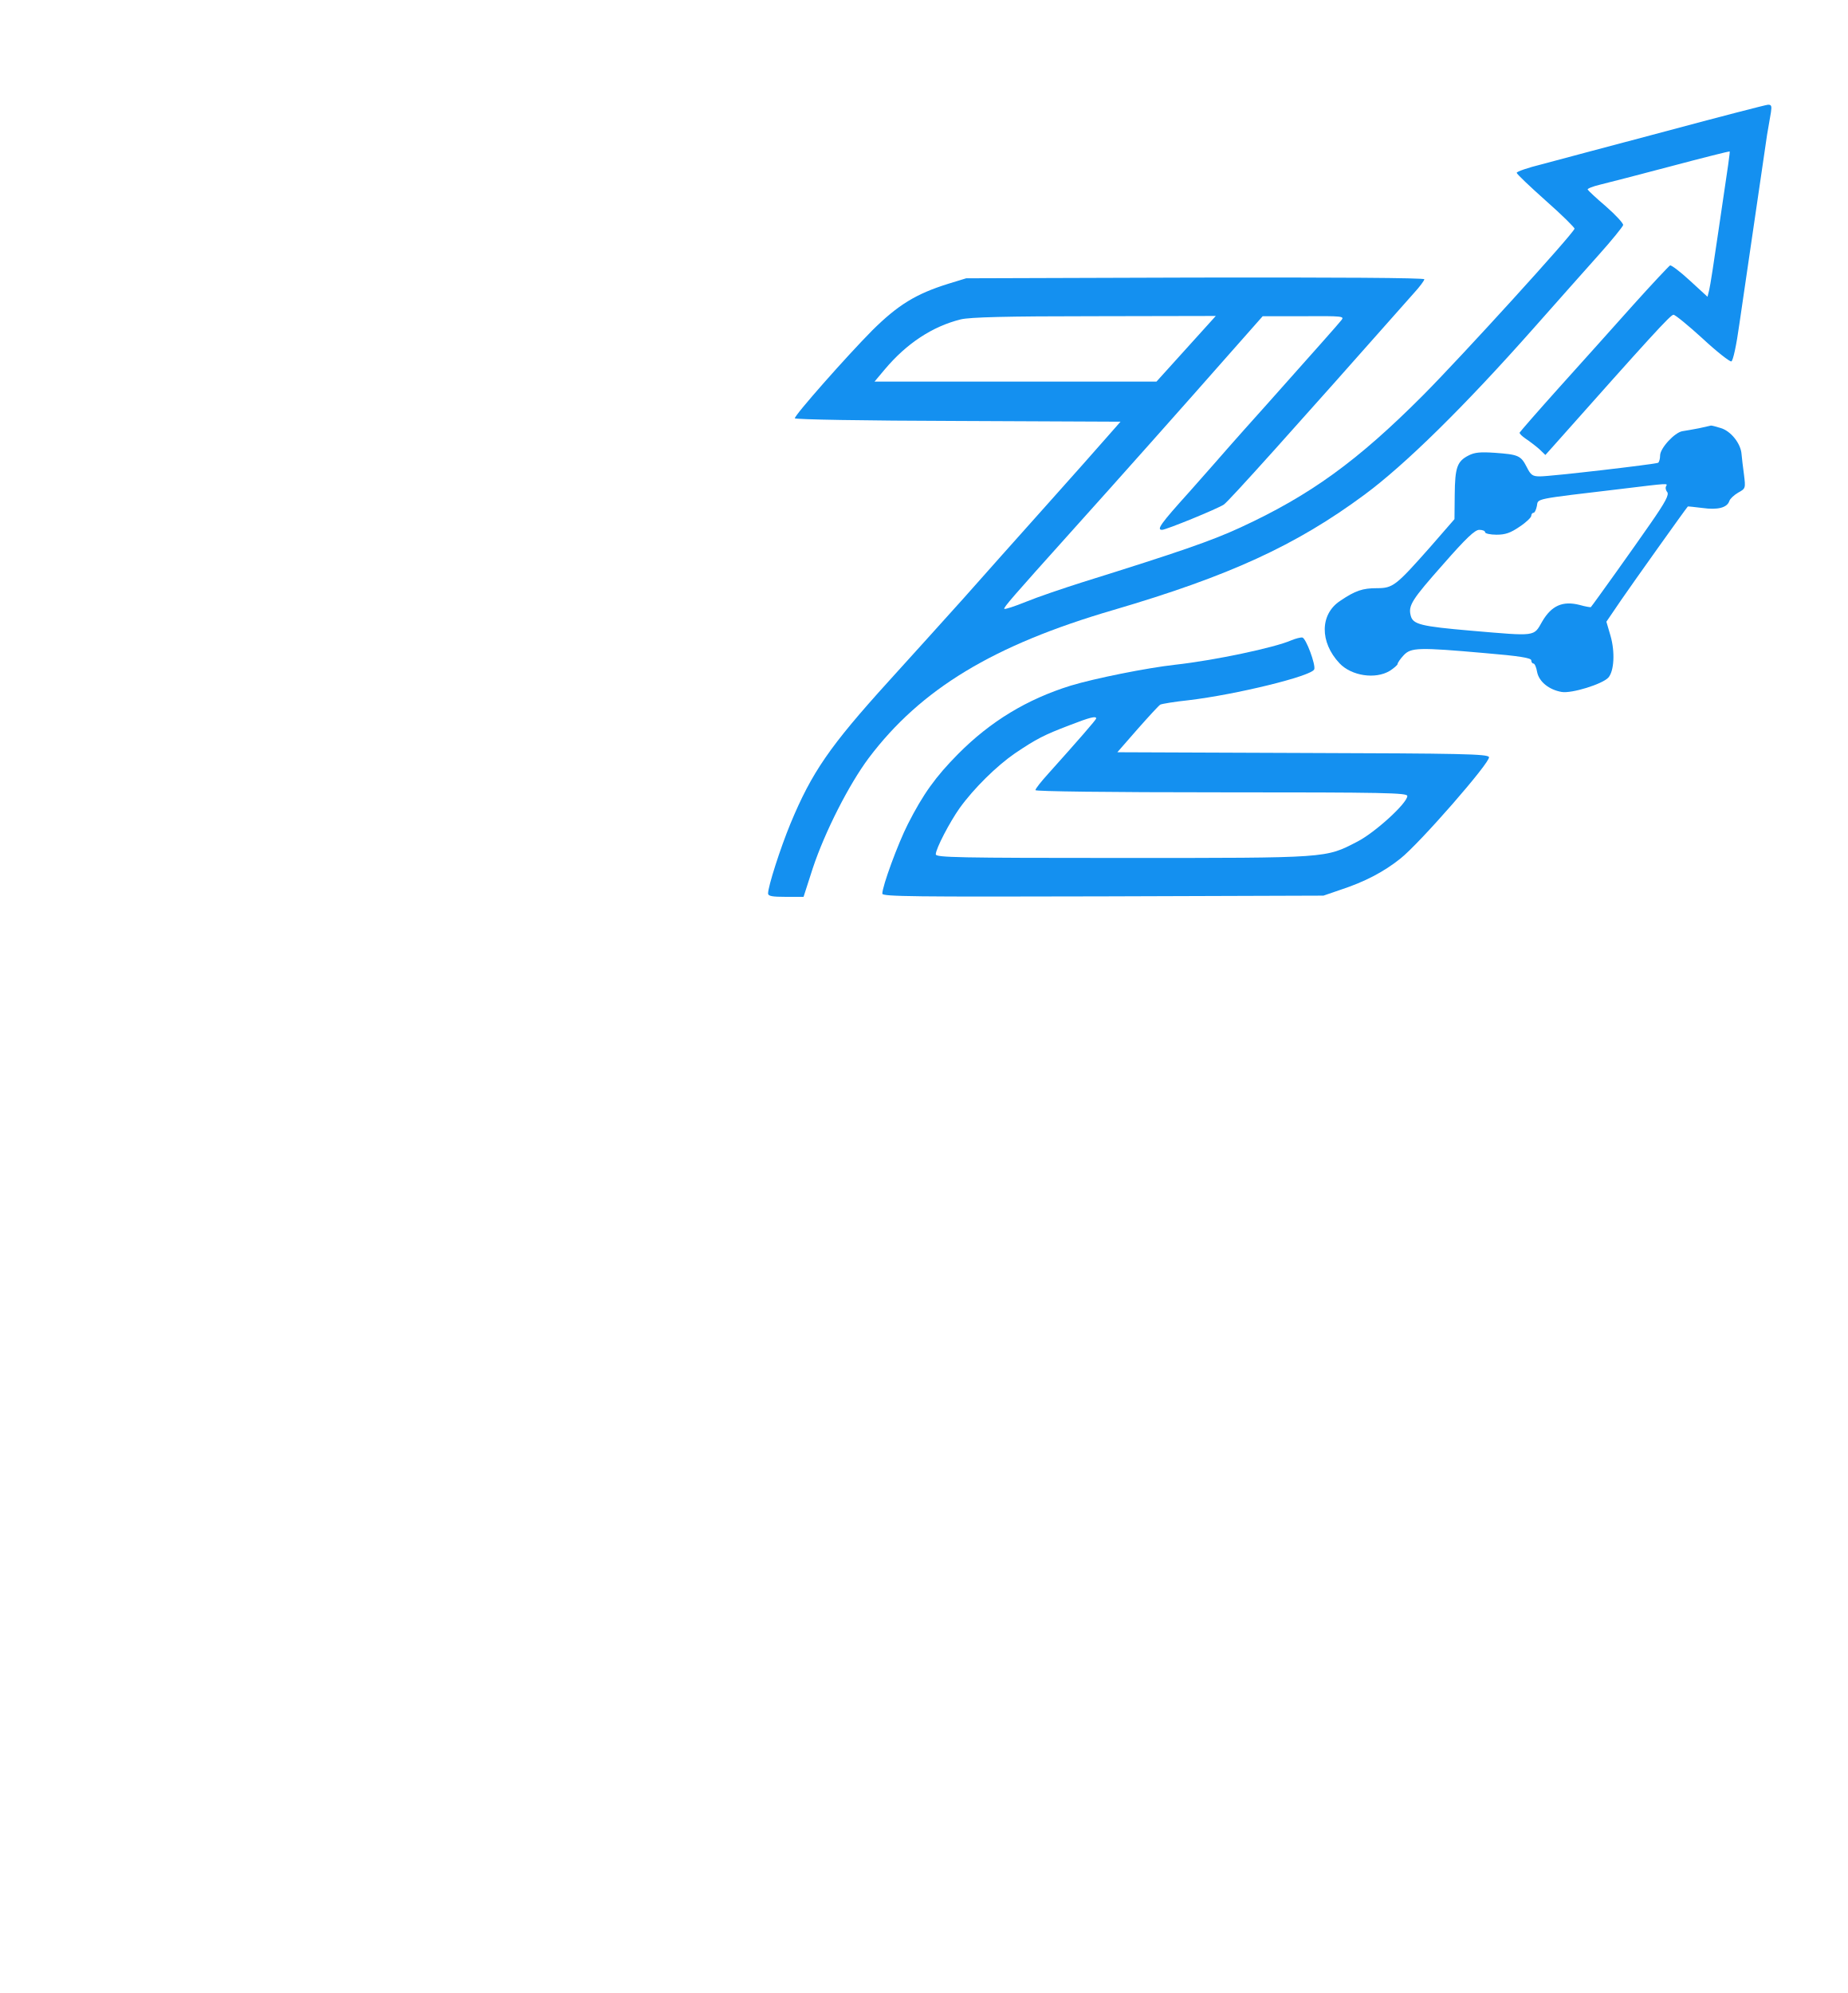
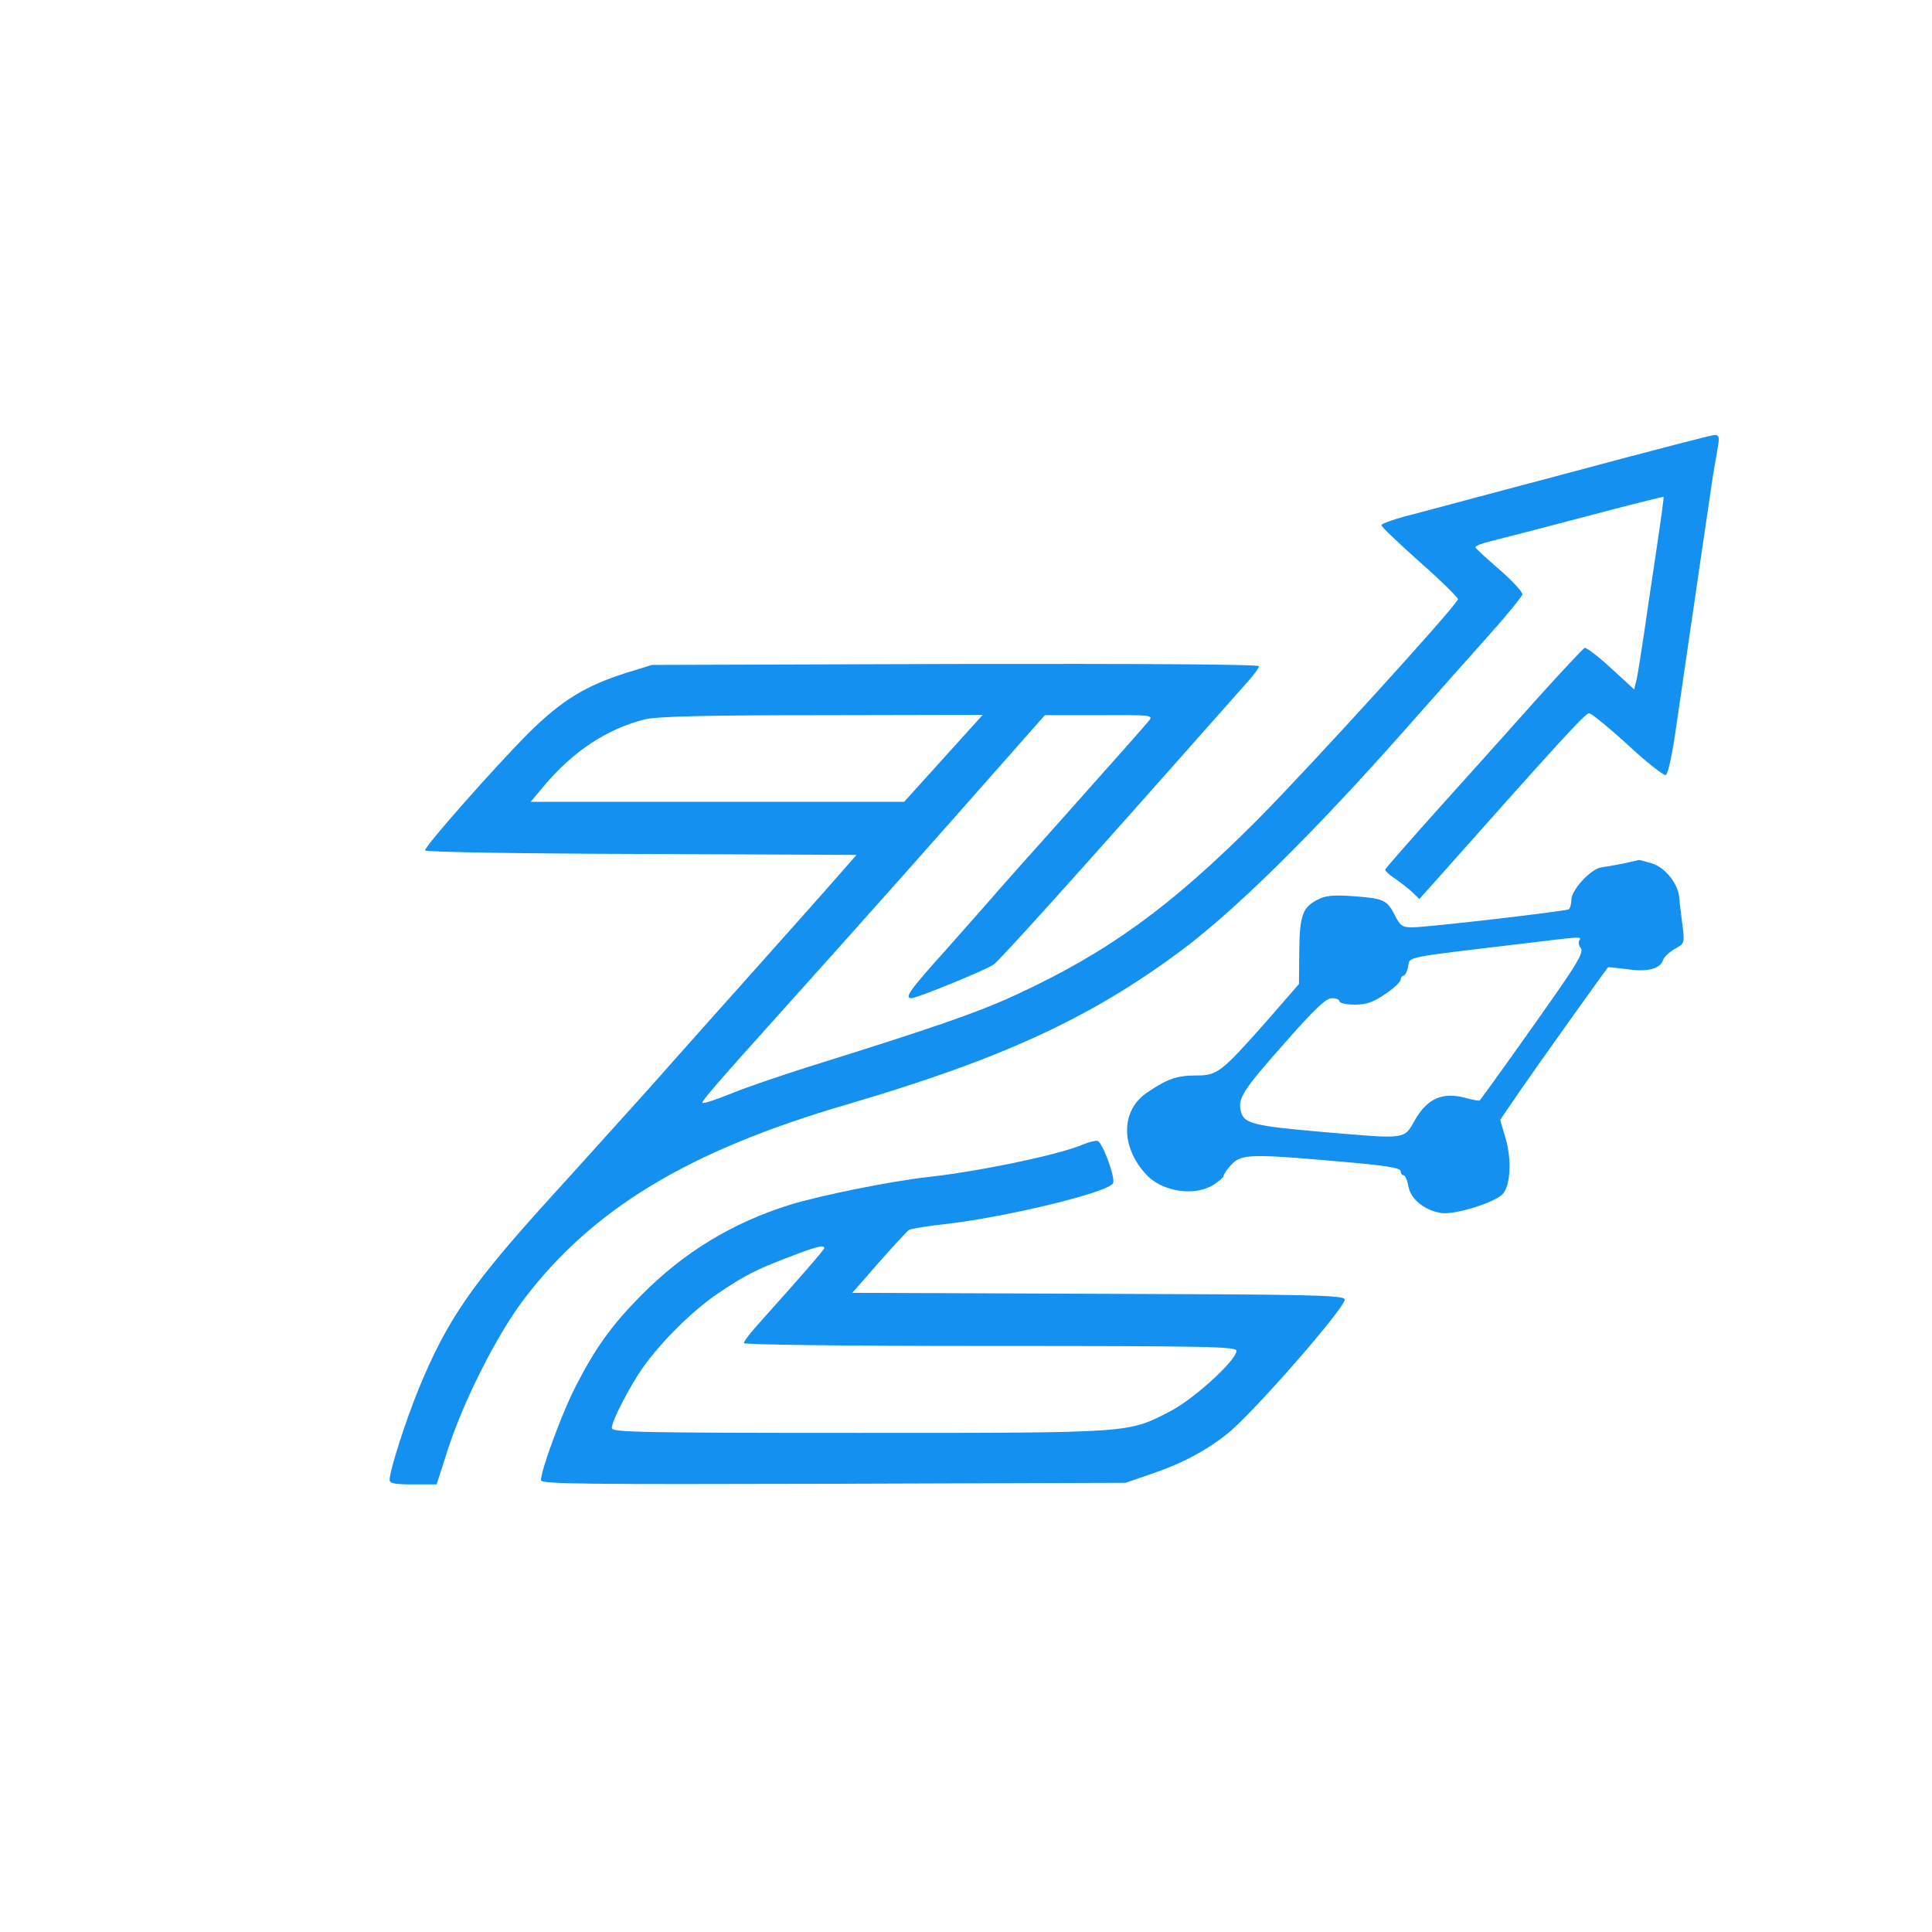
- <svg xmlns="http://www.w3.org/2000/svg" viewBox="0 0 760 820" fill="none">
+ <svg xmlns="http://www.w3.org/2000/svg" viewBox="195 112 600 600" fill="none">
  <defs>
-     <linearGradient id="g" x1="0" y1="0" x2="100" y2="300" gradientUnits="userSpaceOnUse">
+     <linearGradient id="g" x1="300" y1="250" x2="500" y2="590" gradientUnits="userSpaceOnUse">
      <stop offset="0" stop-color="#28eefb" />
      <stop offset=".45" stop-color="#23d9ea" />
      <stop offset=".8" stop-color="#17a5ec" />
      <stop offset="1" stop-color="#1490f0" />
    </linearGradient>
  </defs>
-   <g transform="translate(0,820) scale(0.1,-0.1)">
+   <g transform="translate(0,1024) scale(0.1,-0.1)">
    <path fill="url(#g)" d="M6850 7659 c-223 -59 -451 -120 -507 -135 -57 -14 -103 -30 -103 -35 0 -5 54 -56 120 -115 67 -59 119 -111 118 -115 -9 -25 -463 -524 -623 -685 -270 -271 -465 -412 -751 -544 -119 -55 -252 -101 -649 -225 -82 -26 -188 -62 -234 -81 -47 -19 -87 -32 -89 -29 -5 4 35 50 273 315 198 220 477 534 638 717 l152 172 169 0 c159 1 168 0 155 -16 -14 -18 -105 -120 -308 -348 -64 -71 -134 -150 -156 -175 -22 -26 -95 -108 -162 -184 -118 -131 -136 -156 -112 -156 16 0 227 86 254 104 19 12 284 307 782 870 24 26 43 52 43 57 0 6 -369 8 -942 7 l-943 -3 -75 -23 c-131 -41 -205 -86 -311 -191 -105 -106 -319 -348 -319 -362 0 -5 288 -10 670 -11 l670 -3 -58 -66 c-31 -36 -146 -165 -254 -286 -109 -122 -259 -290 -334 -375 -76 -84 -214 -238 -308 -341 -242 -267 -316 -374 -404 -586 -42 -102 -92 -258 -92 -287 0 -11 17 -14 73 -14 l73 0 38 118 c50 150 148 343 230 453 214 284 513 465 1006 609 477 140 752 266 1033 474 168 124 412 364 697 686 95 107 216 244 269 303 53 59 97 114 99 121 1 7 -30 41 -70 76 -40 34 -74 66 -76 70 -2 4 21 13 50 20 29 7 161 41 293 76 131 35 240 62 241 61 2 -2 -3 -39 -46 -327 -17 -118 -34 -228 -38 -243 l-7 -28 -73 67 c-39 36 -76 64 -81 62 -4 -2 -73 -75 -152 -163 -79 -89 -216 -241 -304 -339 -88 -98 -161 -182 -163 -186 -1 -4 10 -15 25 -25 15 -10 40 -29 55 -42 l26 -25 34 38 c398 448 481 539 493 539 7 0 61 -44 120 -98 58 -54 112 -96 118 -94 7 2 21 66 33 153 76 521 106 726 114 779 6 33 13 75 16 93 4 26 2 32 -13 31 -10 -1 -200 -50 -423 -110z m-1970 -894 l-122 -135 -580 0 -580 0 42 50 c90 107 196 177 313 206 38 9 185 13 550 13 l499 1 -122 -135z" />
    <path fill="url(#g)" d="M6990 6438 c-25 -5 -55 -10 -68 -12 -32 -5 -92 -70 -92 -100 0 -14 -4 -27 -8 -30 -11 -6 -440 -56 -486 -56 -31 0 -38 5 -55 39 -24 47 -35 51 -131 58 -59 4 -83 2 -108 -11 -47 -24 -56 -49 -57 -162 l-1 -100 -101 -116 c-140 -158 -152 -168 -218 -168 -59 0 -89 -10 -151 -52 -84 -55 -85 -170 -3 -257 49 -52 148 -67 207 -31 17 11 32 24 32 28 0 5 11 21 25 36 30 32 61 33 333 9 143 -12 192 -20 192 -30 0 -7 4 -13 9 -13 5 0 12 -16 15 -35 8 -40 49 -73 101 -82 41 -7 167 32 192 59 24 27 28 106 9 172 l-17 58 62 91 c46 67 261 369 273 383 0 1 27 -2 60 -6 63 -9 102 1 111 29 3 9 19 24 36 34 31 17 31 18 24 75 -4 31 -9 69 -10 84 -3 43 -44 95 -86 107 -20 6 -38 11 -40 10 -2 -1 -24 -5 -49 -11z m-135 -238 c-4 -6 -2 -17 4 -24 9 -11 -6 -40 -70 -132 -65 -94 -232 -328 -244 -342 -1 -1 -22 2 -46 9 -70 18 -116 -3 -154 -68 -36 -63 -22 -61 -292 -38 -208 18 -240 26 -249 62 -11 42 5 66 135 213 93 106 129 140 147 140 13 0 24 -4 24 -10 0 -5 21 -10 47 -10 36 0 57 7 95 33 26 17 48 38 48 45 0 6 4 12 9 12 5 0 11 13 14 28 6 32 -18 27 352 71 189 23 187 23 180 11z" />
    <path fill="url(#g)" d="M5314 5566 c-70 -31 -318 -83 -479 -101 -117 -13 -331 -56 -430 -86 -180 -56 -330 -147 -463 -281 -93 -94 -144 -165 -207 -289 -41 -81 -105 -255 -105 -286 0 -12 136 -13 908 -11 l907 3 70 24 c100 33 177 73 246 128 78 61 373 399 365 418 -5 13 -113 15 -767 17 l-762 3 83 95 c46 52 88 98 94 101 6 3 58 12 116 18 194 23 506 99 517 127 7 18 -34 129 -49 131 -7 1 -27 -4 -44 -11z m-804 -322 c0 -5 -75 -91 -197 -227 -29 -32 -53 -62 -53 -68 0 -5 292 -9 765 -9 675 0 765 -2 765 -15 0 -29 -132 -150 -206 -188 -132 -68 -113 -67 -966 -67 -682 0 -768 2 -768 15 0 23 57 132 98 190 59 82 153 174 227 225 89 60 120 76 225 116 85 33 110 39 110 28z" />
  </g>
</svg>
